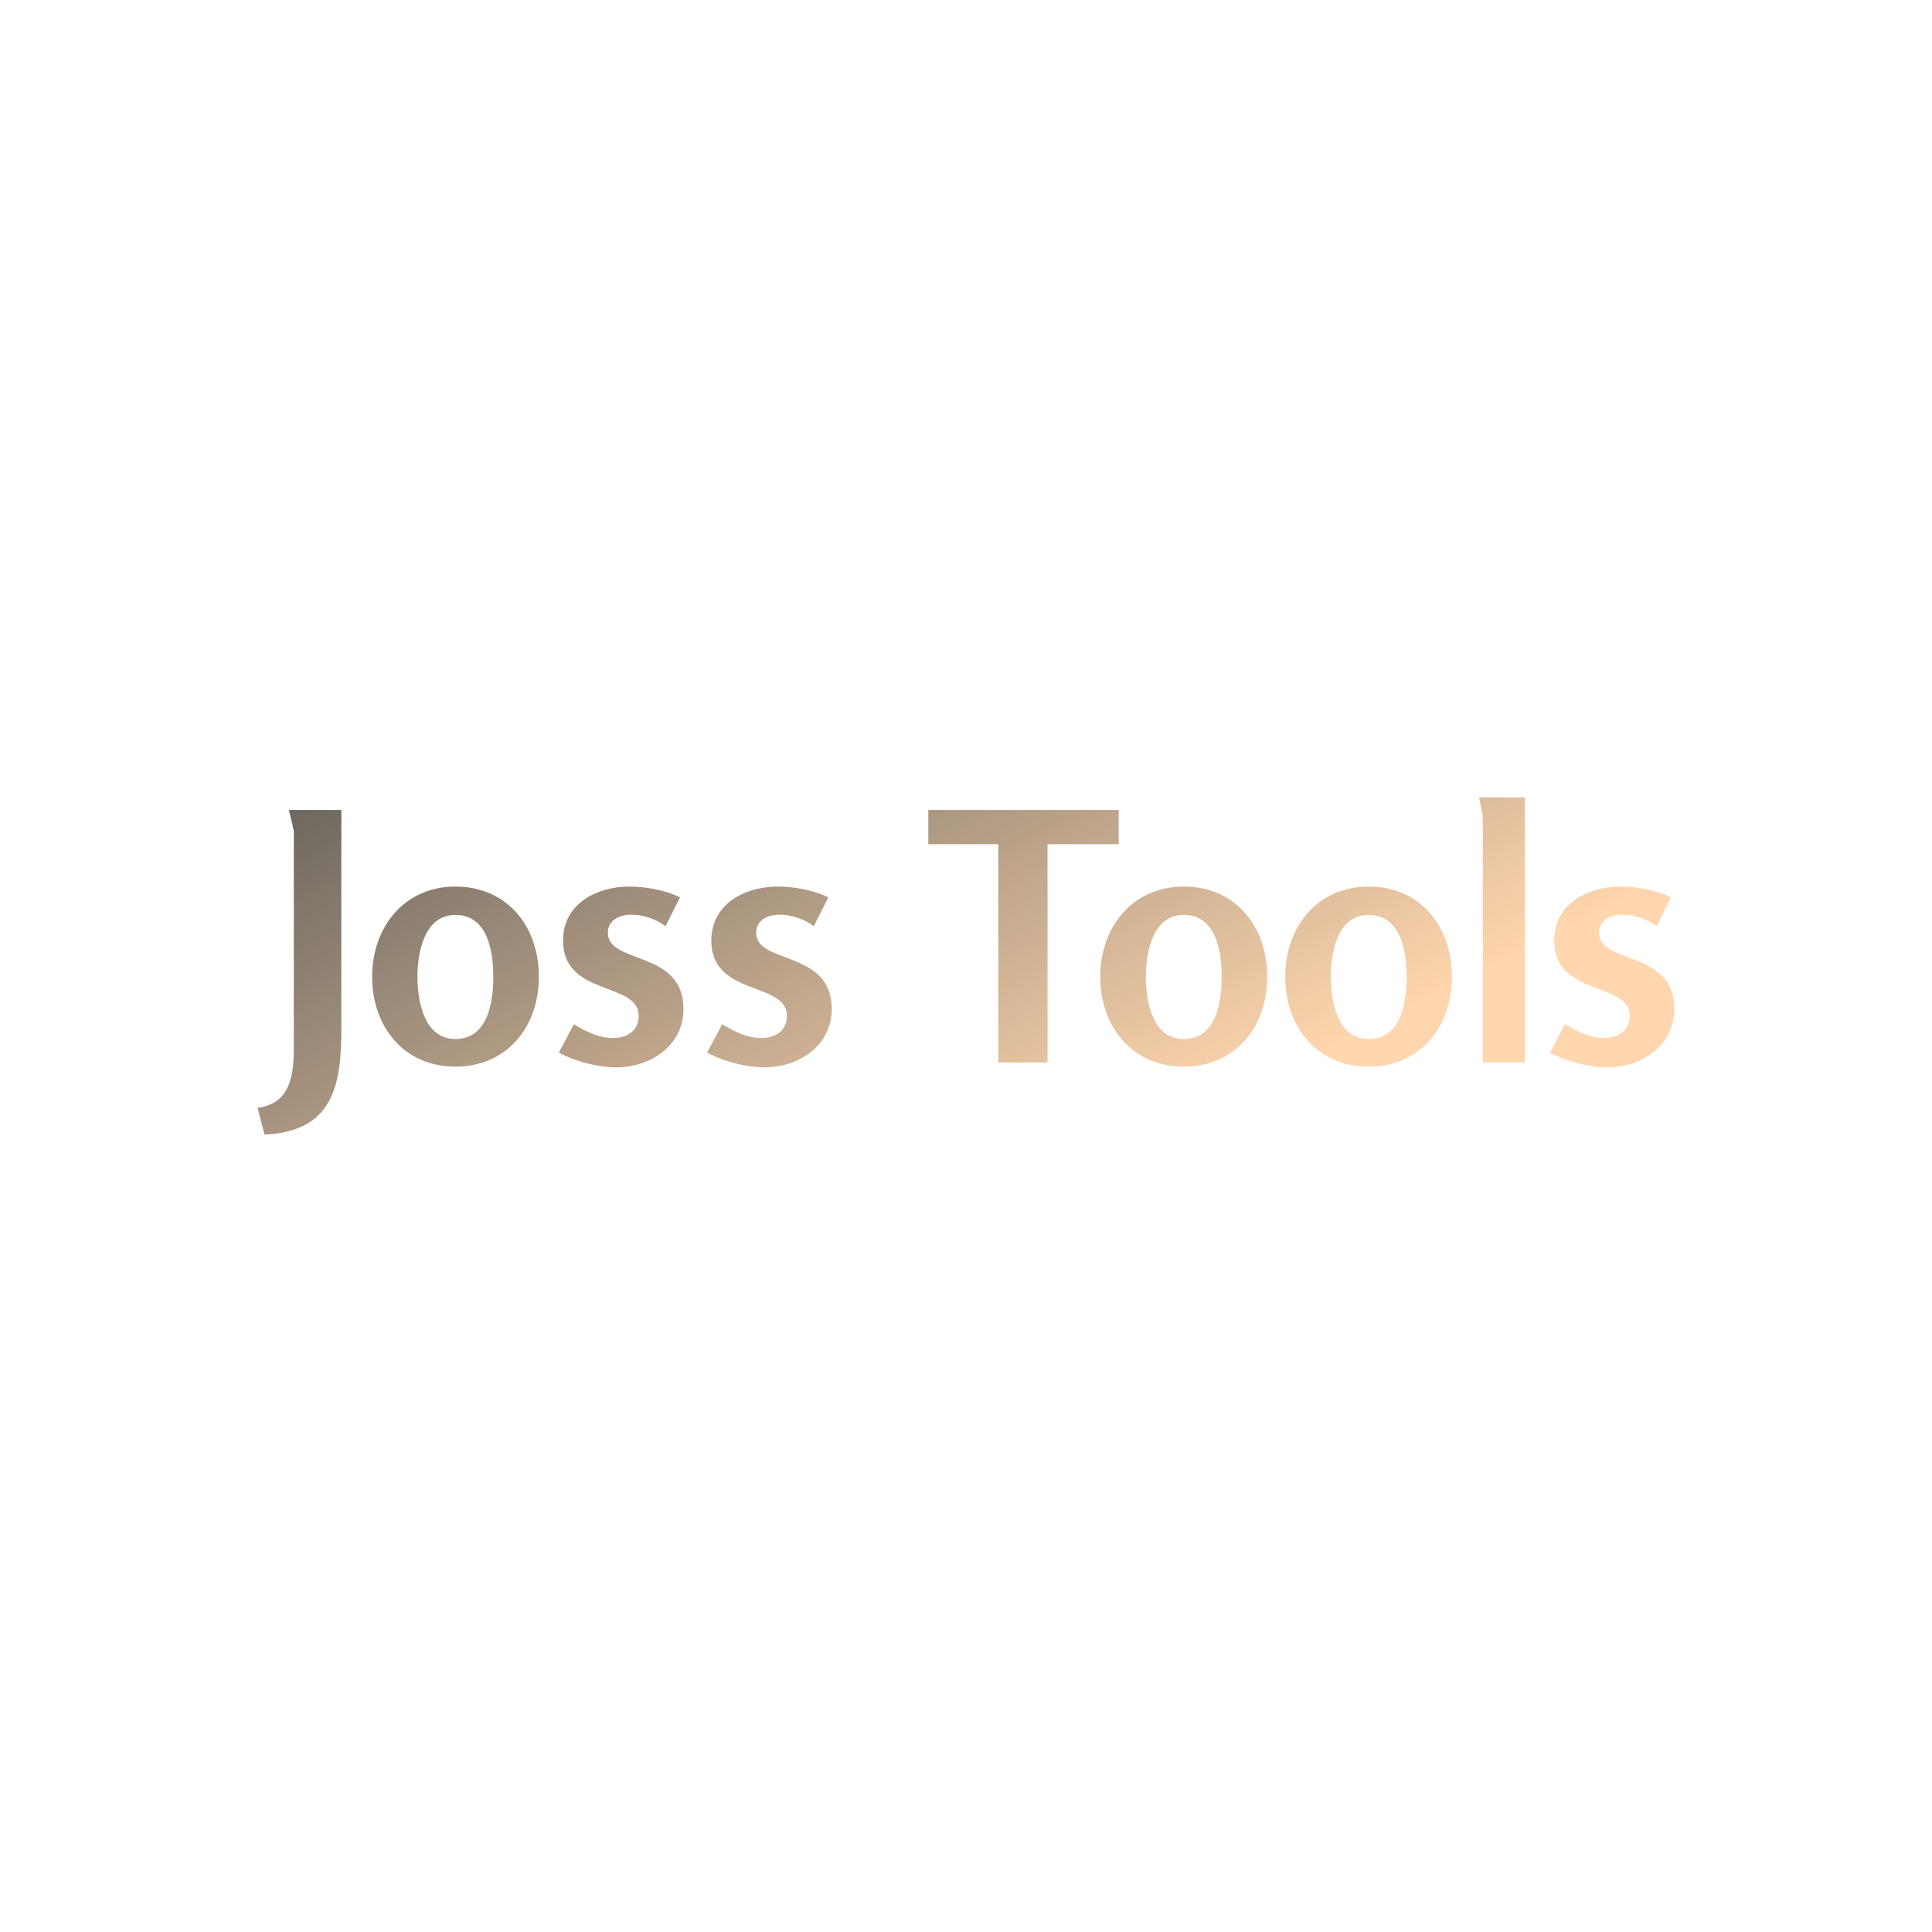
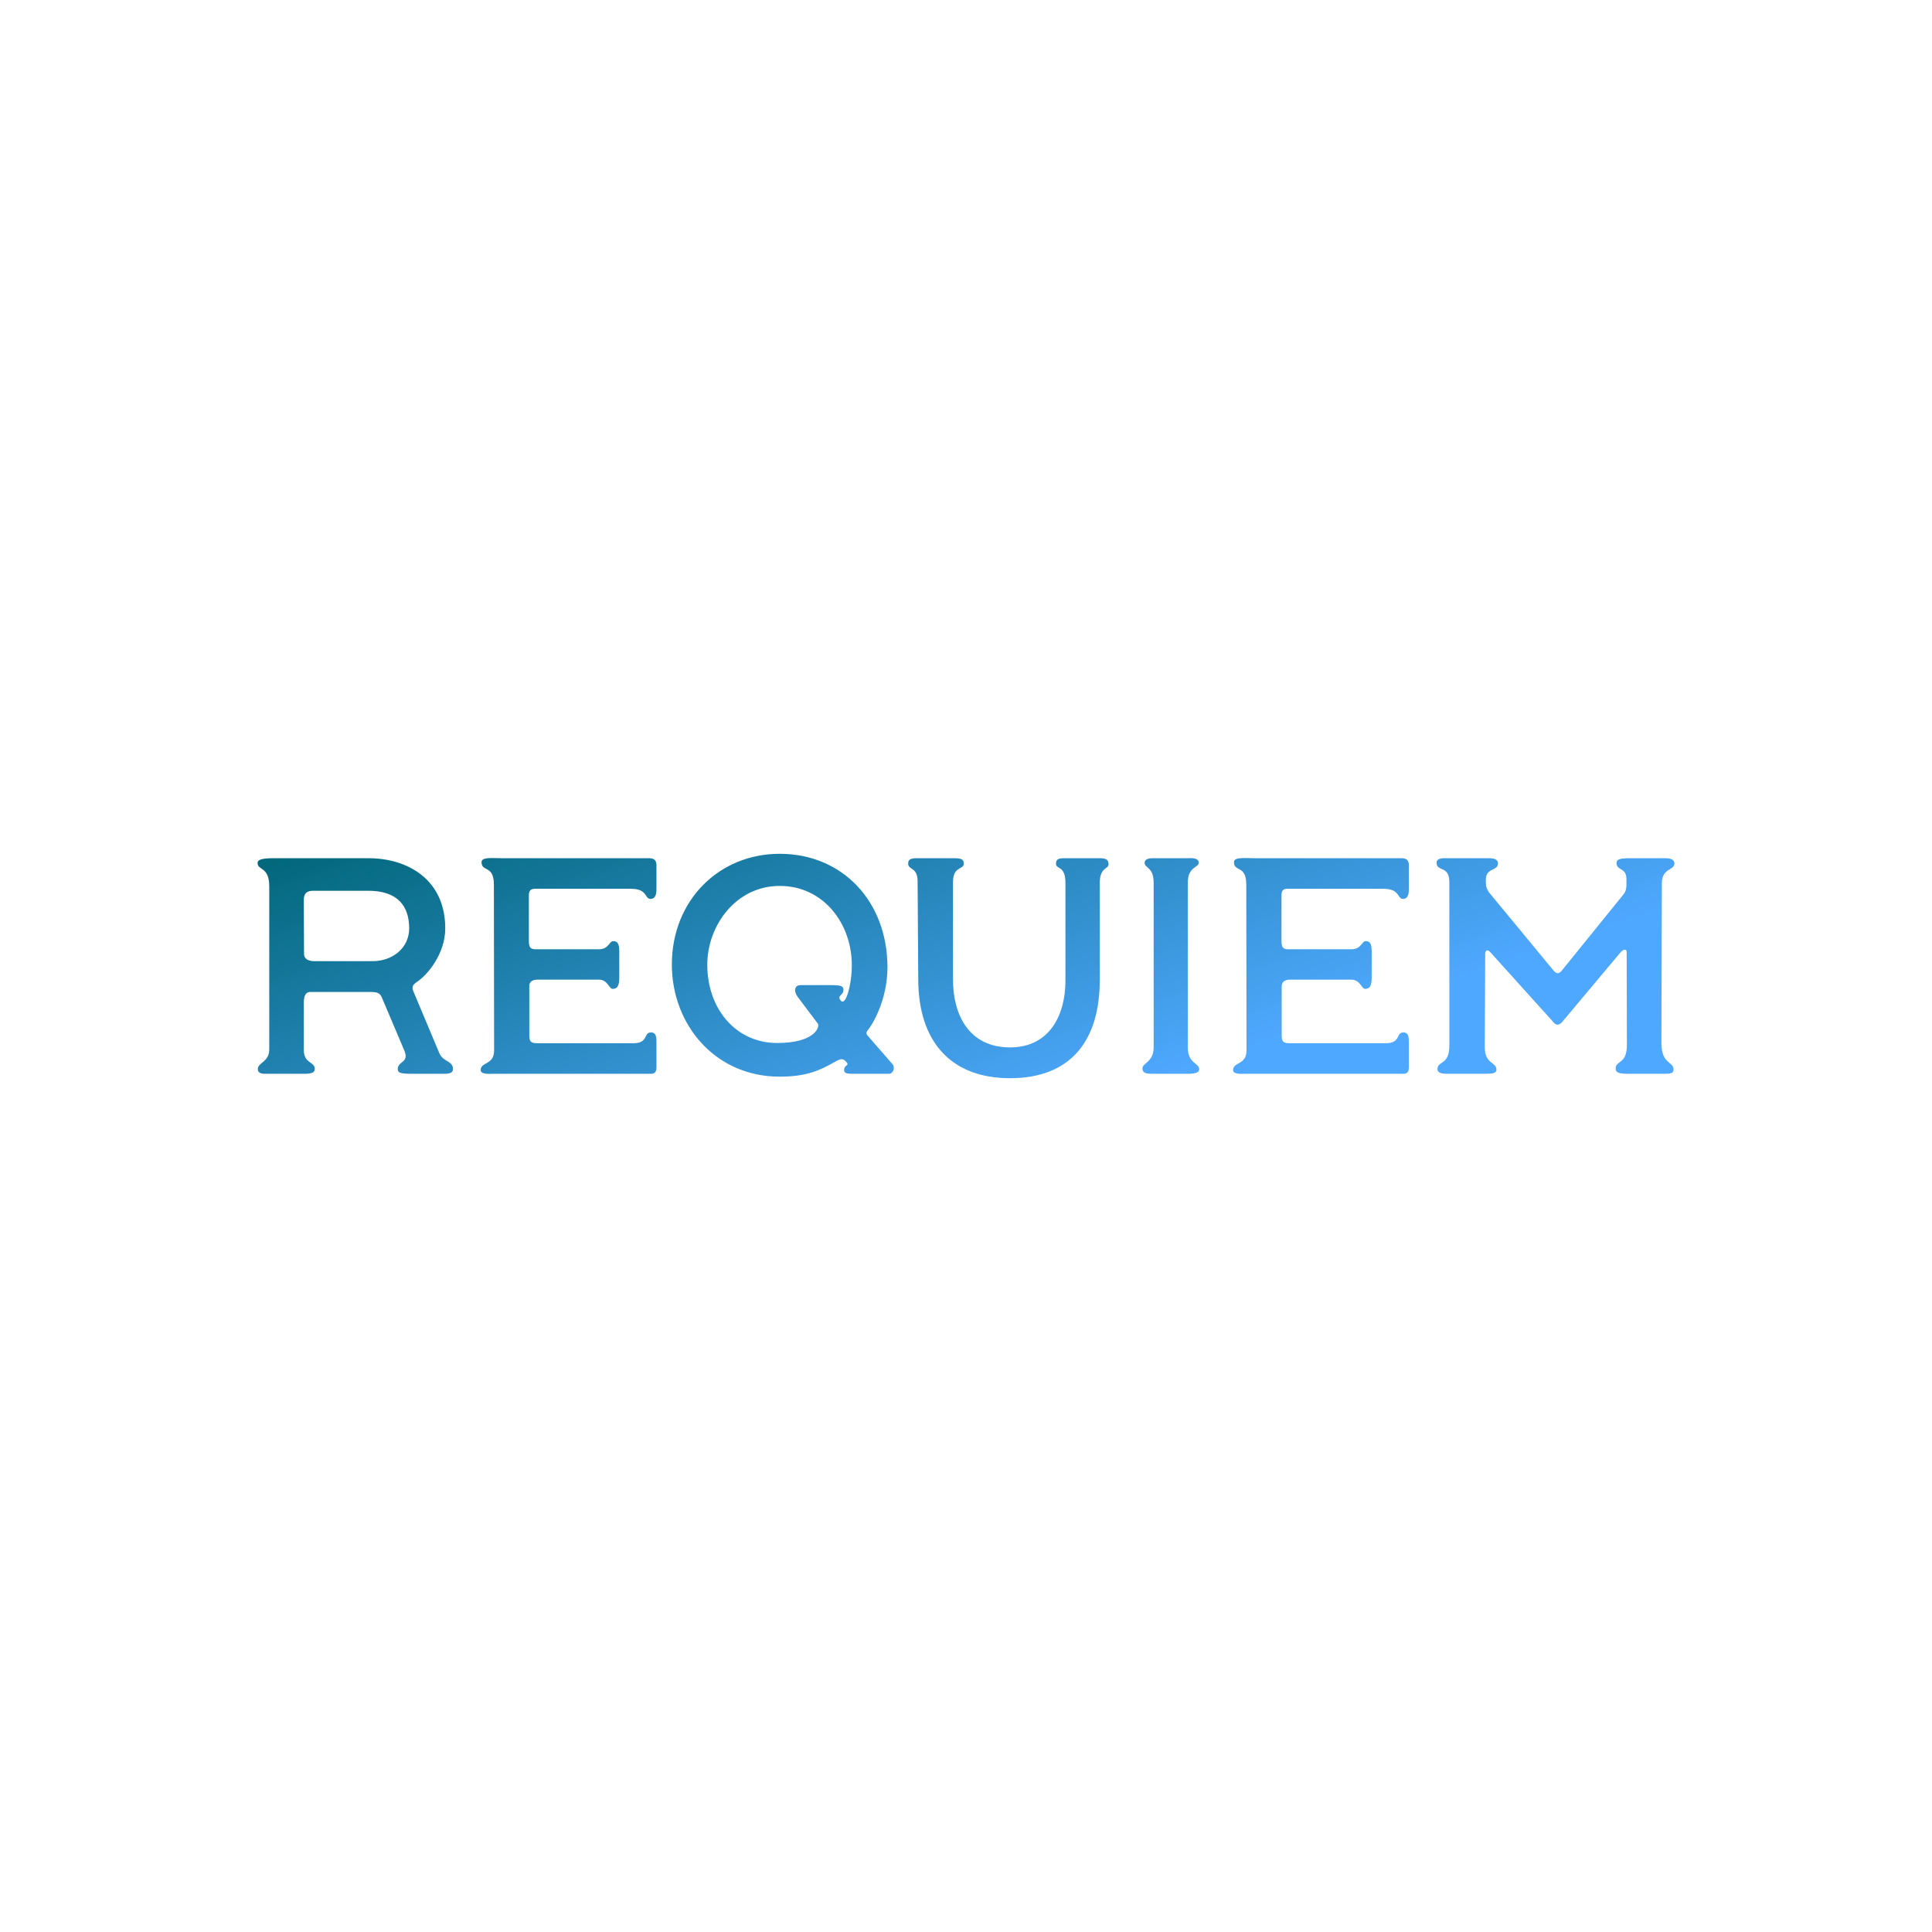
<svg xmlns="http://www.w3.org/2000/svg" data-v-fde0c5aa="" viewBox="0 0 300 300" class="font">
  <defs data-v-fde0c5aa="" />
  <rect data-v-fde0c5aa="" fill="transparent" x="0" y="0" width="300px" height="300px" class="logo-background-square" />
  <defs data-v-fde0c5aa="">
-     <linearGradient data-v-fde0c5aa="" gradientTransform="rotate(25)" id="72afacaa-03d3-4a9c-a312-b8752188ec85" x1="0%" y1="0%" x2="100%" y2="0%">
-       <stop data-v-fde0c5aa="" offset="0%" stop-color="#67635D" stop-opacity="1" />
-       <stop data-v-fde0c5aa="" offset="100%" stop-color="#FFD6AD" stop-opacity="1" />
+     <linearGradient data-v-fde0c5aa="" gradientTransform="rotate(25)" id="86740cbd-6e4a-4c1c-8de2-b0a5b6621fd2" x1="0%" y1="0%" x2="100%" y2="0%">
+       <stop data-v-fde0c5aa="" offset="0%" stop-color="#006678" stop-opacity="1" />
+       <stop data-v-fde0c5aa="" offset="100%" stop-color="#4FA8FF" stop-opacity="1" />
    </linearGradient>
  </defs>
-   <g data-v-fde0c5aa="" id="d8e285e6-9bcd-40b6-b45d-fa9d53c9b9a2" fill="url(#72afacaa-03d3-4a9c-a312-b8752188ec85)" transform="matrix(3.824757,0,0,3.824757,42.02712,113.1485)">
-     <path d="M2.87 12.18L2.87 3.30L0.74 3.30C0.76 3.37 0.94 4.13 0.94 4.16L0.94 12.89C0.94 14.03 0.83 15.22-0.53 15.39L-0.25 16.48C2.51 16.35 2.87 14.53 2.87 12.18ZM10.89 10.07C10.89 8.05 9.62 6.41 7.50 6.41C5.42 6.41 4.12 8.06 4.12 10.07C4.12 12.08 5.39 13.72 7.50 13.72C9.62 13.72 10.89 12.08 10.89 10.07ZM9.04 10.08C9.04 11.10 8.82 12.60 7.50 12.60C6.23 12.60 5.96 11.06 5.96 10.08C5.96 9.10 6.23 7.56 7.50 7.56C8.82 7.56 9.04 9.06 9.04 10.08ZM16.76 11.38C16.76 8.97 13.69 9.58 13.69 8.29C13.69 7.76 14.18 7.55 14.64 7.55C15.12 7.55 15.65 7.73 16.03 8.02L16.62 6.85C16.03 6.55 15.20 6.41 14.56 6.41C13.24 6.41 11.87 7.11 11.87 8.60C11.87 10.89 14.94 10.25 14.94 11.66C14.94 12.28 14.45 12.56 13.89 12.56C13.31 12.56 12.78 12.28 12.31 12.00L11.70 13.15C12.36 13.51 13.29 13.75 14.03 13.75C15.41 13.75 16.76 12.88 16.76 11.38ZM22.78 11.38C22.78 8.97 19.71 9.58 19.71 8.29C19.71 7.76 20.20 7.55 20.66 7.55C21.14 7.55 21.67 7.73 22.05 8.02L22.64 6.85C22.05 6.55 21.22 6.41 20.58 6.41C19.26 6.41 17.89 7.11 17.89 8.60C17.89 10.89 20.96 10.25 20.96 11.66C20.96 12.28 20.47 12.56 19.91 12.56C19.33 12.56 18.80 12.28 18.33 12.00L17.72 13.15C18.38 13.51 19.31 13.75 20.05 13.75C21.43 13.75 22.78 12.88 22.78 11.38ZM31.54 4.69L34.43 4.69L34.43 3.30L26.70 3.30L26.70 4.69L29.54 4.69L29.54 13.55L31.54 13.55ZM40.46 10.07C40.46 8.05 39.19 6.41 37.07 6.41C34.99 6.41 33.68 8.06 33.68 10.07C33.68 12.08 34.96 13.72 37.07 13.72C39.19 13.72 40.46 12.08 40.46 10.07ZM38.61 10.08C38.61 11.10 38.39 12.60 37.07 12.60C35.80 12.60 35.53 11.06 35.53 10.08C35.53 9.10 35.80 7.56 37.07 7.56C38.39 7.56 38.61 9.06 38.61 10.08ZM47.96 10.07C47.96 8.05 46.69 6.41 44.58 6.41C42.49 6.41 41.19 8.06 41.19 10.07C41.19 12.08 42.46 13.72 44.58 13.72C46.69 13.72 47.96 12.08 47.96 10.07ZM46.12 10.08C46.12 11.10 45.89 12.60 44.58 12.60C43.30 12.60 43.04 11.06 43.04 10.08C43.04 9.10 43.30 7.56 44.58 7.56C45.89 7.56 46.12 9.06 46.12 10.08ZM49.21 13.55L50.92 13.55L50.92 2.79L49.06 2.79C49.07 2.86 49.21 3.51 49.21 3.54ZM56.99 11.38C56.99 8.97 53.93 9.58 53.93 8.29C53.93 7.76 54.42 7.55 54.88 7.55C55.36 7.55 55.89 7.73 56.27 8.02L56.85 6.85C56.27 6.55 55.44 6.41 54.80 6.41C53.48 6.41 52.11 7.11 52.11 8.60C52.11 10.89 55.17 10.25 55.17 11.66C55.17 12.28 54.68 12.56 54.12 12.56C53.55 12.56 53.02 12.28 52.54 12.00L51.94 13.15C52.60 13.51 53.52 13.75 54.26 13.75C55.65 13.75 56.99 12.88 56.99 11.38Z" />
+   <g data-v-fde0c5aa="" id="e63c1030-4982-476c-8de8-87143fa98724" fill="url(#86740cbd-6e4a-4c1c-8de2-b0a5b6621fd2)" transform="matrix(3.416149,0,0,3.416149,37.6087,118.913)">
+     <path d="M1.06 14L2.83 14C3.18 14 3.30 13.93 3.30 13.78C3.30 13.44 2.80 13.54 2.80 12.92L2.80 10.78C2.80 10.25 3.04 10.28 3.16 10.28L5.78 10.28C6.16 10.28 6.26 10.32 6.36 10.56L7.36 12.92C7.62 13.52 7.07 13.40 7.07 13.79C7.07 13.96 7.20 14 7.76 14L9.11 14C9.35 14 9.58 14 9.58 13.78C9.58 13.40 9.13 13.47 8.96 13.06L7.78 10.25C7.71 10.08 7.73 9.97 7.92 9.84C8.46 9.49 9.23 8.51 9.23 7.39C9.23 5.19 7.55 4.20 5.73 4.20L1.48 4.20C0.90 4.20 0.70 4.26 0.70 4.42C0.70 4.77 1.23 4.56 1.23 5.49L1.23 12.89C1.23 13.47 0.71 13.48 0.71 13.79C0.71 14 0.95 14 1.06 14ZM3.29 8.88C3.02 8.88 2.81 8.79 2.81 8.54L2.80 6.10C2.80 5.77 2.97 5.68 3.23 5.68L5.73 5.68C7.07 5.68 7.59 6.38 7.59 7.39C7.59 8.27 6.85 8.88 5.92 8.88ZM11.38 14L18.59 14C18.76 14 18.83 13.90 18.83 13.71L18.83 12.61C18.83 12.35 18.83 12.12 18.58 12.12C18.23 12.12 18.48 12.61 17.78 12.61L13.47 12.61C13.20 12.61 13.05 12.60 13.05 12.28L13.05 10.05C13.03 9.83 13.17 9.72 13.44 9.72L16.21 9.72C16.62 9.72 16.67 10.14 16.84 10.14C17.04 10.14 17.14 10.02 17.14 9.63L17.14 8.50C17.14 8.19 17.12 7.97 16.87 7.97C16.67 7.97 16.67 8.34 16.21 8.34L13.36 8.34C13.10 8.34 13.03 8.26 13.03 7.95L13.03 5.87C13.03 5.67 13.13 5.59 13.30 5.59L17.67 5.59C18.44 5.59 18.28 6.05 18.56 6.05C18.83 6.05 18.83 5.73 18.83 5.56L18.83 4.51C18.83 4.24 18.65 4.20 18.48 4.20L11.77 4.20C11.35 4.20 10.88 4.14 10.88 4.38C10.88 4.84 11.44 4.49 11.44 5.40L11.45 12.94C11.45 13.61 10.84 13.45 10.84 13.83C10.84 14.04 11.26 14 11.38 14ZM24.43 14.13C25.61 14.13 26.25 13.86 26.95 13.45C27.24 13.29 27.31 13.31 27.45 13.45C27.64 13.65 27.36 13.57 27.36 13.83C27.36 14 27.52 14 27.87 14L29.40 14C29.58 14 29.71 13.72 29.54 13.54L28.45 12.29C28.34 12.17 28.36 12.10 28.45 12.00C28.62 11.80 29.33 10.67 29.33 9.16C29.33 6.17 27.29 4.00 24.43 4.00C21.66 4.00 19.53 6.13 19.53 9.03C19.53 11.77 21.50 14.13 24.43 14.13ZM24.32 12.60C22.44 12.60 21.14 11.05 21.14 9.04C21.14 7.27 22.44 5.46 24.43 5.46C26.43 5.46 27.71 7.18 27.71 9.06C27.71 9.93 27.43 11.00 27.19 10.65C27.03 10.43 27.33 10.44 27.33 10.19C27.33 10.00 27.19 9.97 26.78 9.97L25.38 9.97C25.12 9.97 25.05 10.22 25.24 10.49L26.15 11.70C26.29 11.83 26.07 12.60 24.32 12.60ZM34.90 14.20C37.66 14.20 38.98 12.50 38.98 9.73L38.98 5.32C38.98 4.61 39.38 4.70 39.38 4.48C39.38 4.23 39.21 4.20 38.95 4.20L37.44 4.20C37.18 4.20 36.99 4.20 36.99 4.45C36.99 4.72 37.42 4.52 37.42 5.32L37.42 9.77C37.42 11.30 36.72 12.80 34.90 12.80C33.03 12.80 32.31 11.31 32.31 9.73L32.31 5.28C32.31 4.55 32.80 4.73 32.80 4.45C32.80 4.23 32.65 4.20 32.33 4.20L30.70 4.20C30.44 4.20 30.27 4.23 30.27 4.44C30.27 4.75 30.70 4.59 30.70 5.25L30.73 9.73C30.74 12.52 32.20 14.20 34.90 14.20ZM41.41 14L42.99 14C43.09 14 43.50 14 43.50 13.80C43.50 13.50 42.98 13.54 42.98 12.80L42.98 5.32C42.98 4.58 43.48 4.63 43.48 4.41C43.48 4.16 43.09 4.20 42.99 4.20L41.45 4.20C41.30 4.20 41.02 4.20 41.02 4.41C41.02 4.66 41.43 4.59 41.43 5.32L41.43 12.80C41.43 13.47 40.92 13.51 40.92 13.75C40.92 13.99 41.12 14 41.41 14ZM45.58 14L52.79 14C52.96 14 53.03 13.90 53.03 13.71L53.03 12.61C53.03 12.35 53.03 12.12 52.78 12.12C52.43 12.12 52.68 12.61 51.98 12.61L47.67 12.61C47.40 12.61 47.25 12.60 47.25 12.28L47.25 10.05C47.24 9.83 47.38 9.72 47.64 9.72L50.41 9.72C50.82 9.72 50.88 10.14 51.04 10.14C51.24 10.14 51.34 10.02 51.34 9.63L51.34 8.50C51.34 8.19 51.32 7.97 51.07 7.97C50.88 7.97 50.88 8.34 50.41 8.34L47.56 8.34C47.31 8.34 47.24 8.26 47.24 7.95L47.24 5.87C47.24 5.67 47.33 5.59 47.50 5.59L51.87 5.59C52.64 5.59 52.49 6.05 52.77 6.05C53.03 6.05 53.03 5.73 53.03 5.56L53.03 4.51C53.03 4.24 52.85 4.20 52.68 4.20L45.98 4.20C45.56 4.20 45.08 4.14 45.08 4.38C45.08 4.84 45.64 4.49 45.64 5.40L45.65 12.94C45.65 13.61 45.04 13.45 45.04 13.83C45.04 14.04 45.46 14 45.58 14ZM54.78 14L56.34 14C56.78 14 57.01 14 57.01 13.82C57.01 13.44 56.48 13.58 56.48 12.78L56.50 8.55C56.50 8.43 56.57 8.30 56.73 8.47L59.58 11.63C59.71 11.80 59.85 11.83 60.02 11.62L62.66 8.47C62.78 8.34 62.93 8.30 62.93 8.47L62.94 12.70C62.94 13.58 62.43 13.38 62.43 13.76C62.43 13.94 62.55 14 63.03 14L64.51 14C64.92 14 65.06 14 65.06 13.80C65.06 13.43 64.51 13.58 64.51 12.59L64.53 5.33C64.54 4.63 65.10 4.77 65.10 4.44C65.10 4.24 64.88 4.20 64.67 4.20L63.11 4.20C62.64 4.20 62.47 4.24 62.47 4.42C62.47 4.77 62.92 4.62 62.92 5.14L62.92 5.42C62.92 5.57 62.89 5.71 62.79 5.84L59.98 9.31C59.86 9.45 59.75 9.48 59.61 9.31L56.67 5.75C56.56 5.57 56.53 5.49 56.53 5.32L56.53 5.18C56.53 4.62 57.08 4.79 57.08 4.44C57.08 4.20 56.78 4.20 56.63 4.20L54.68 4.20C54.56 4.20 54.29 4.20 54.29 4.41C54.29 4.82 54.87 4.52 54.87 5.28L54.87 12.73C54.87 13.62 54.33 13.40 54.33 13.79C54.33 13.97 54.56 14 54.78 14Z" />
  </g>
</svg>
